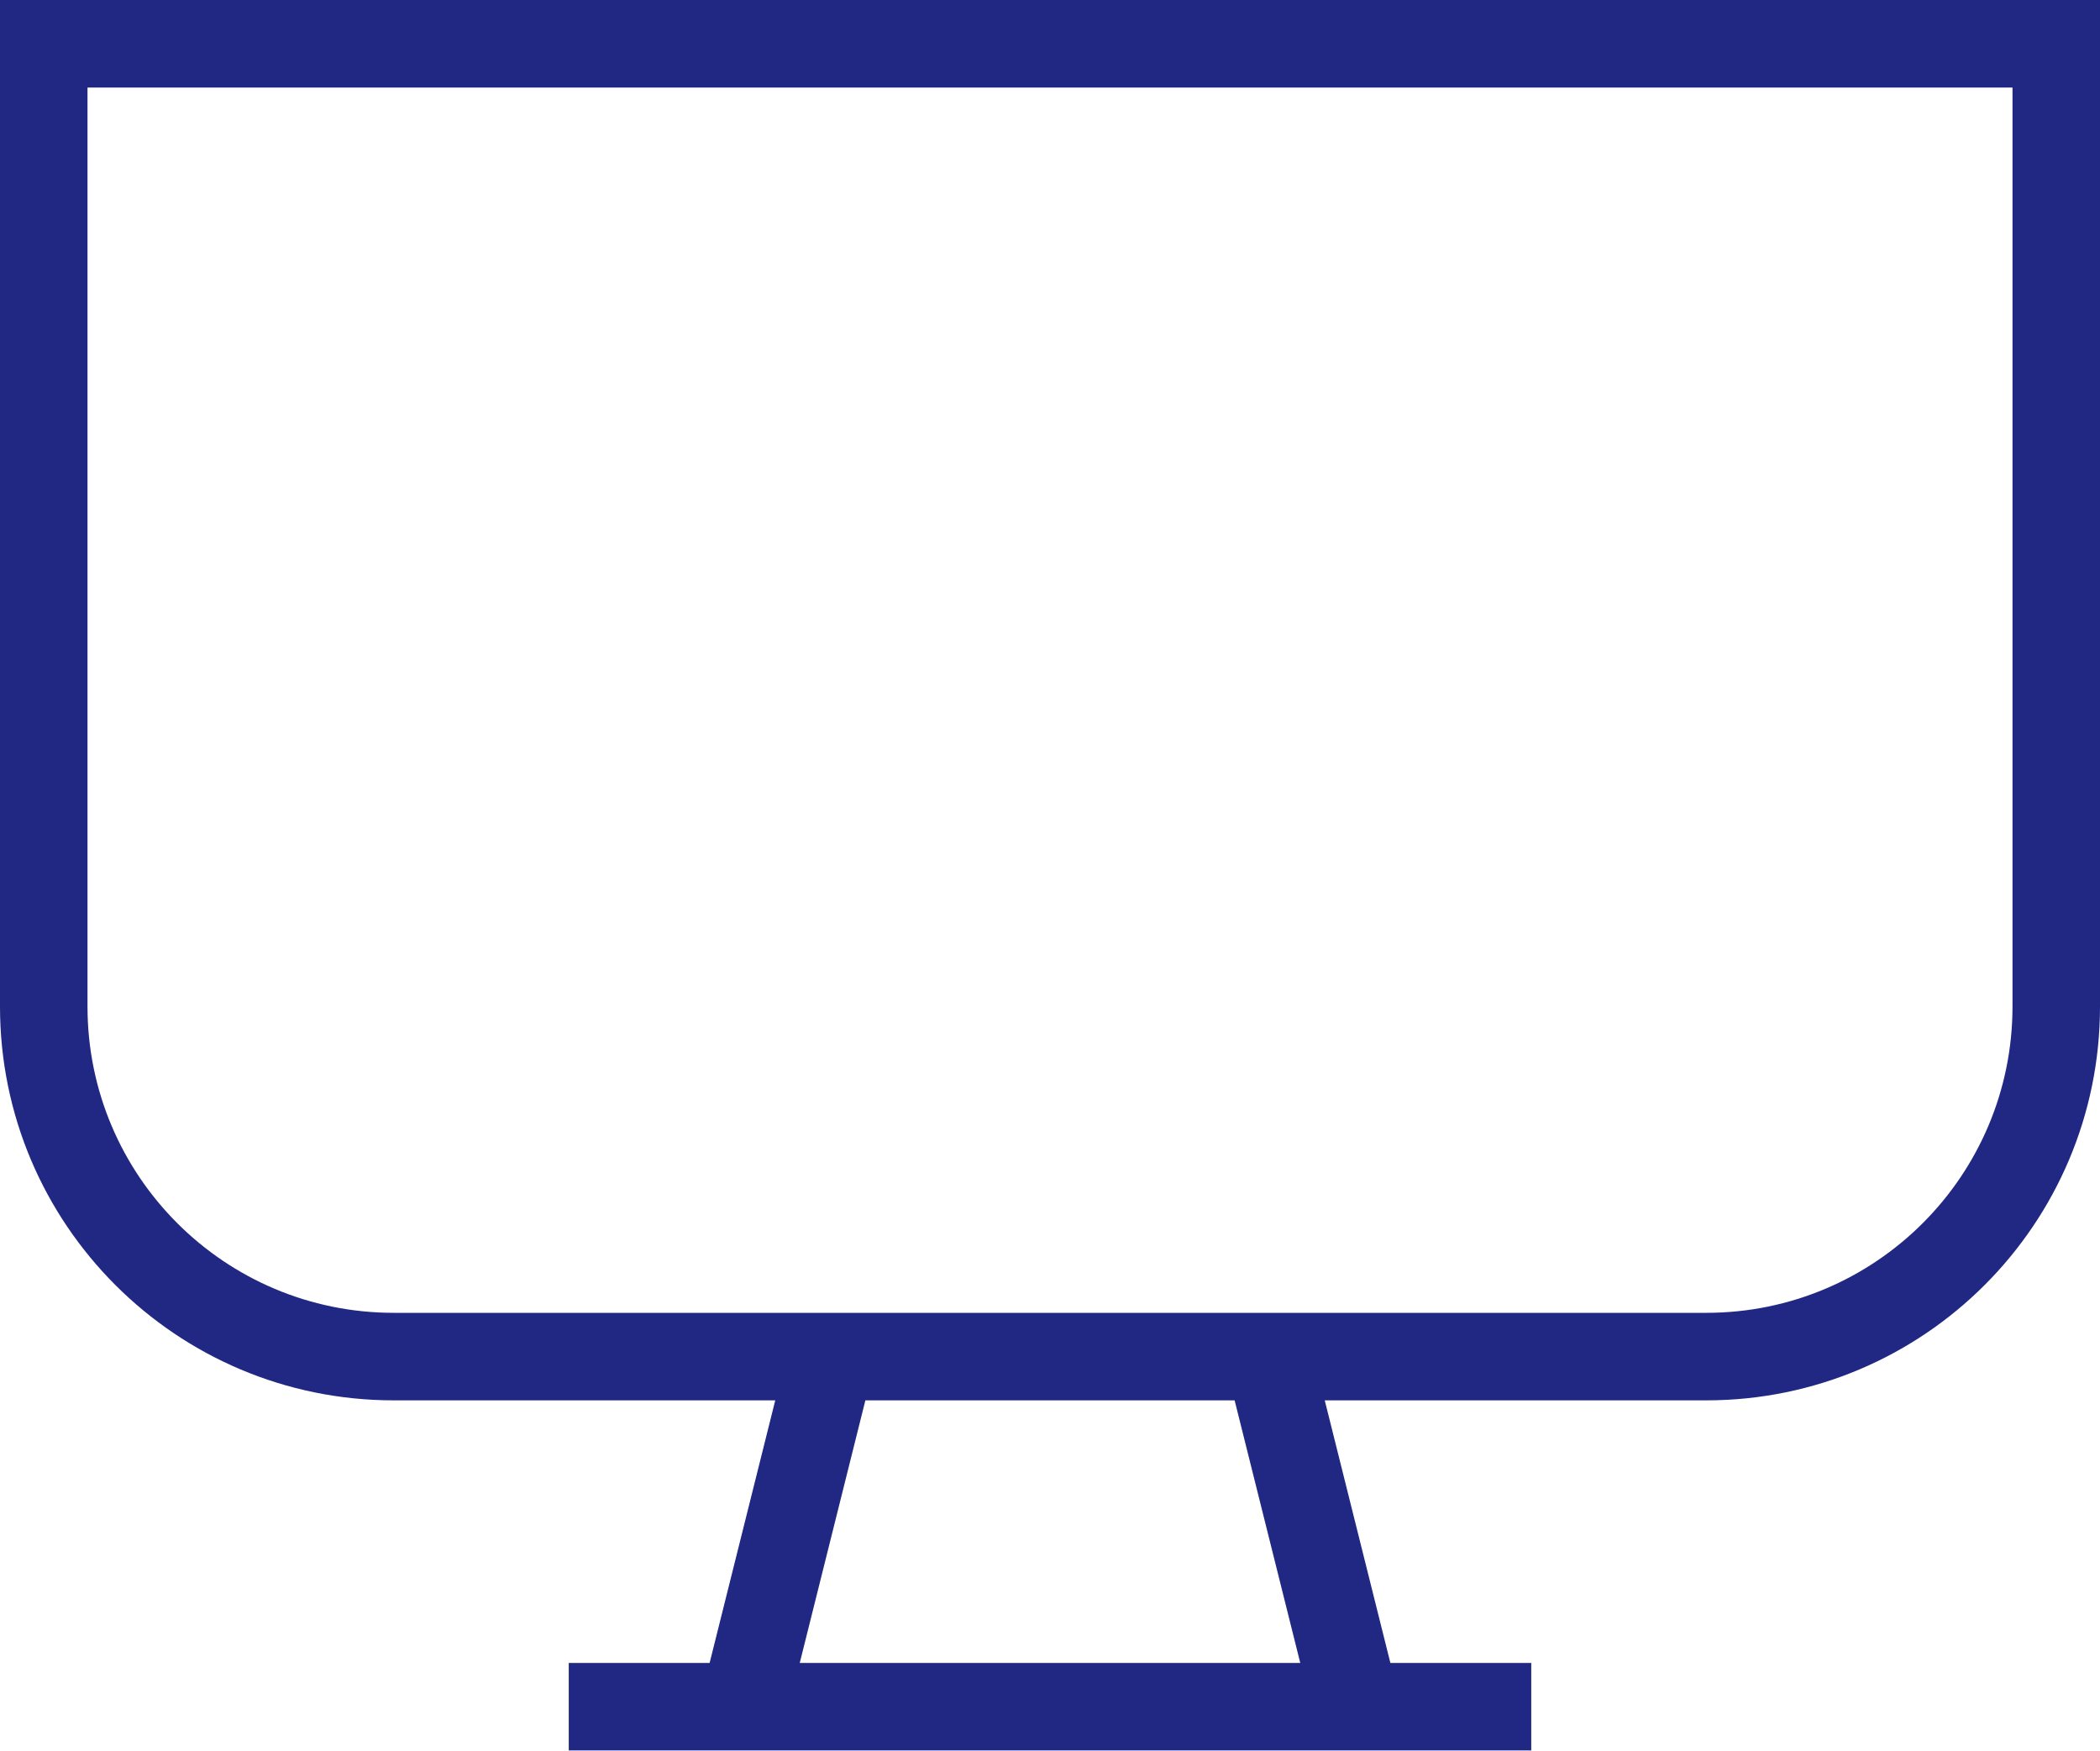
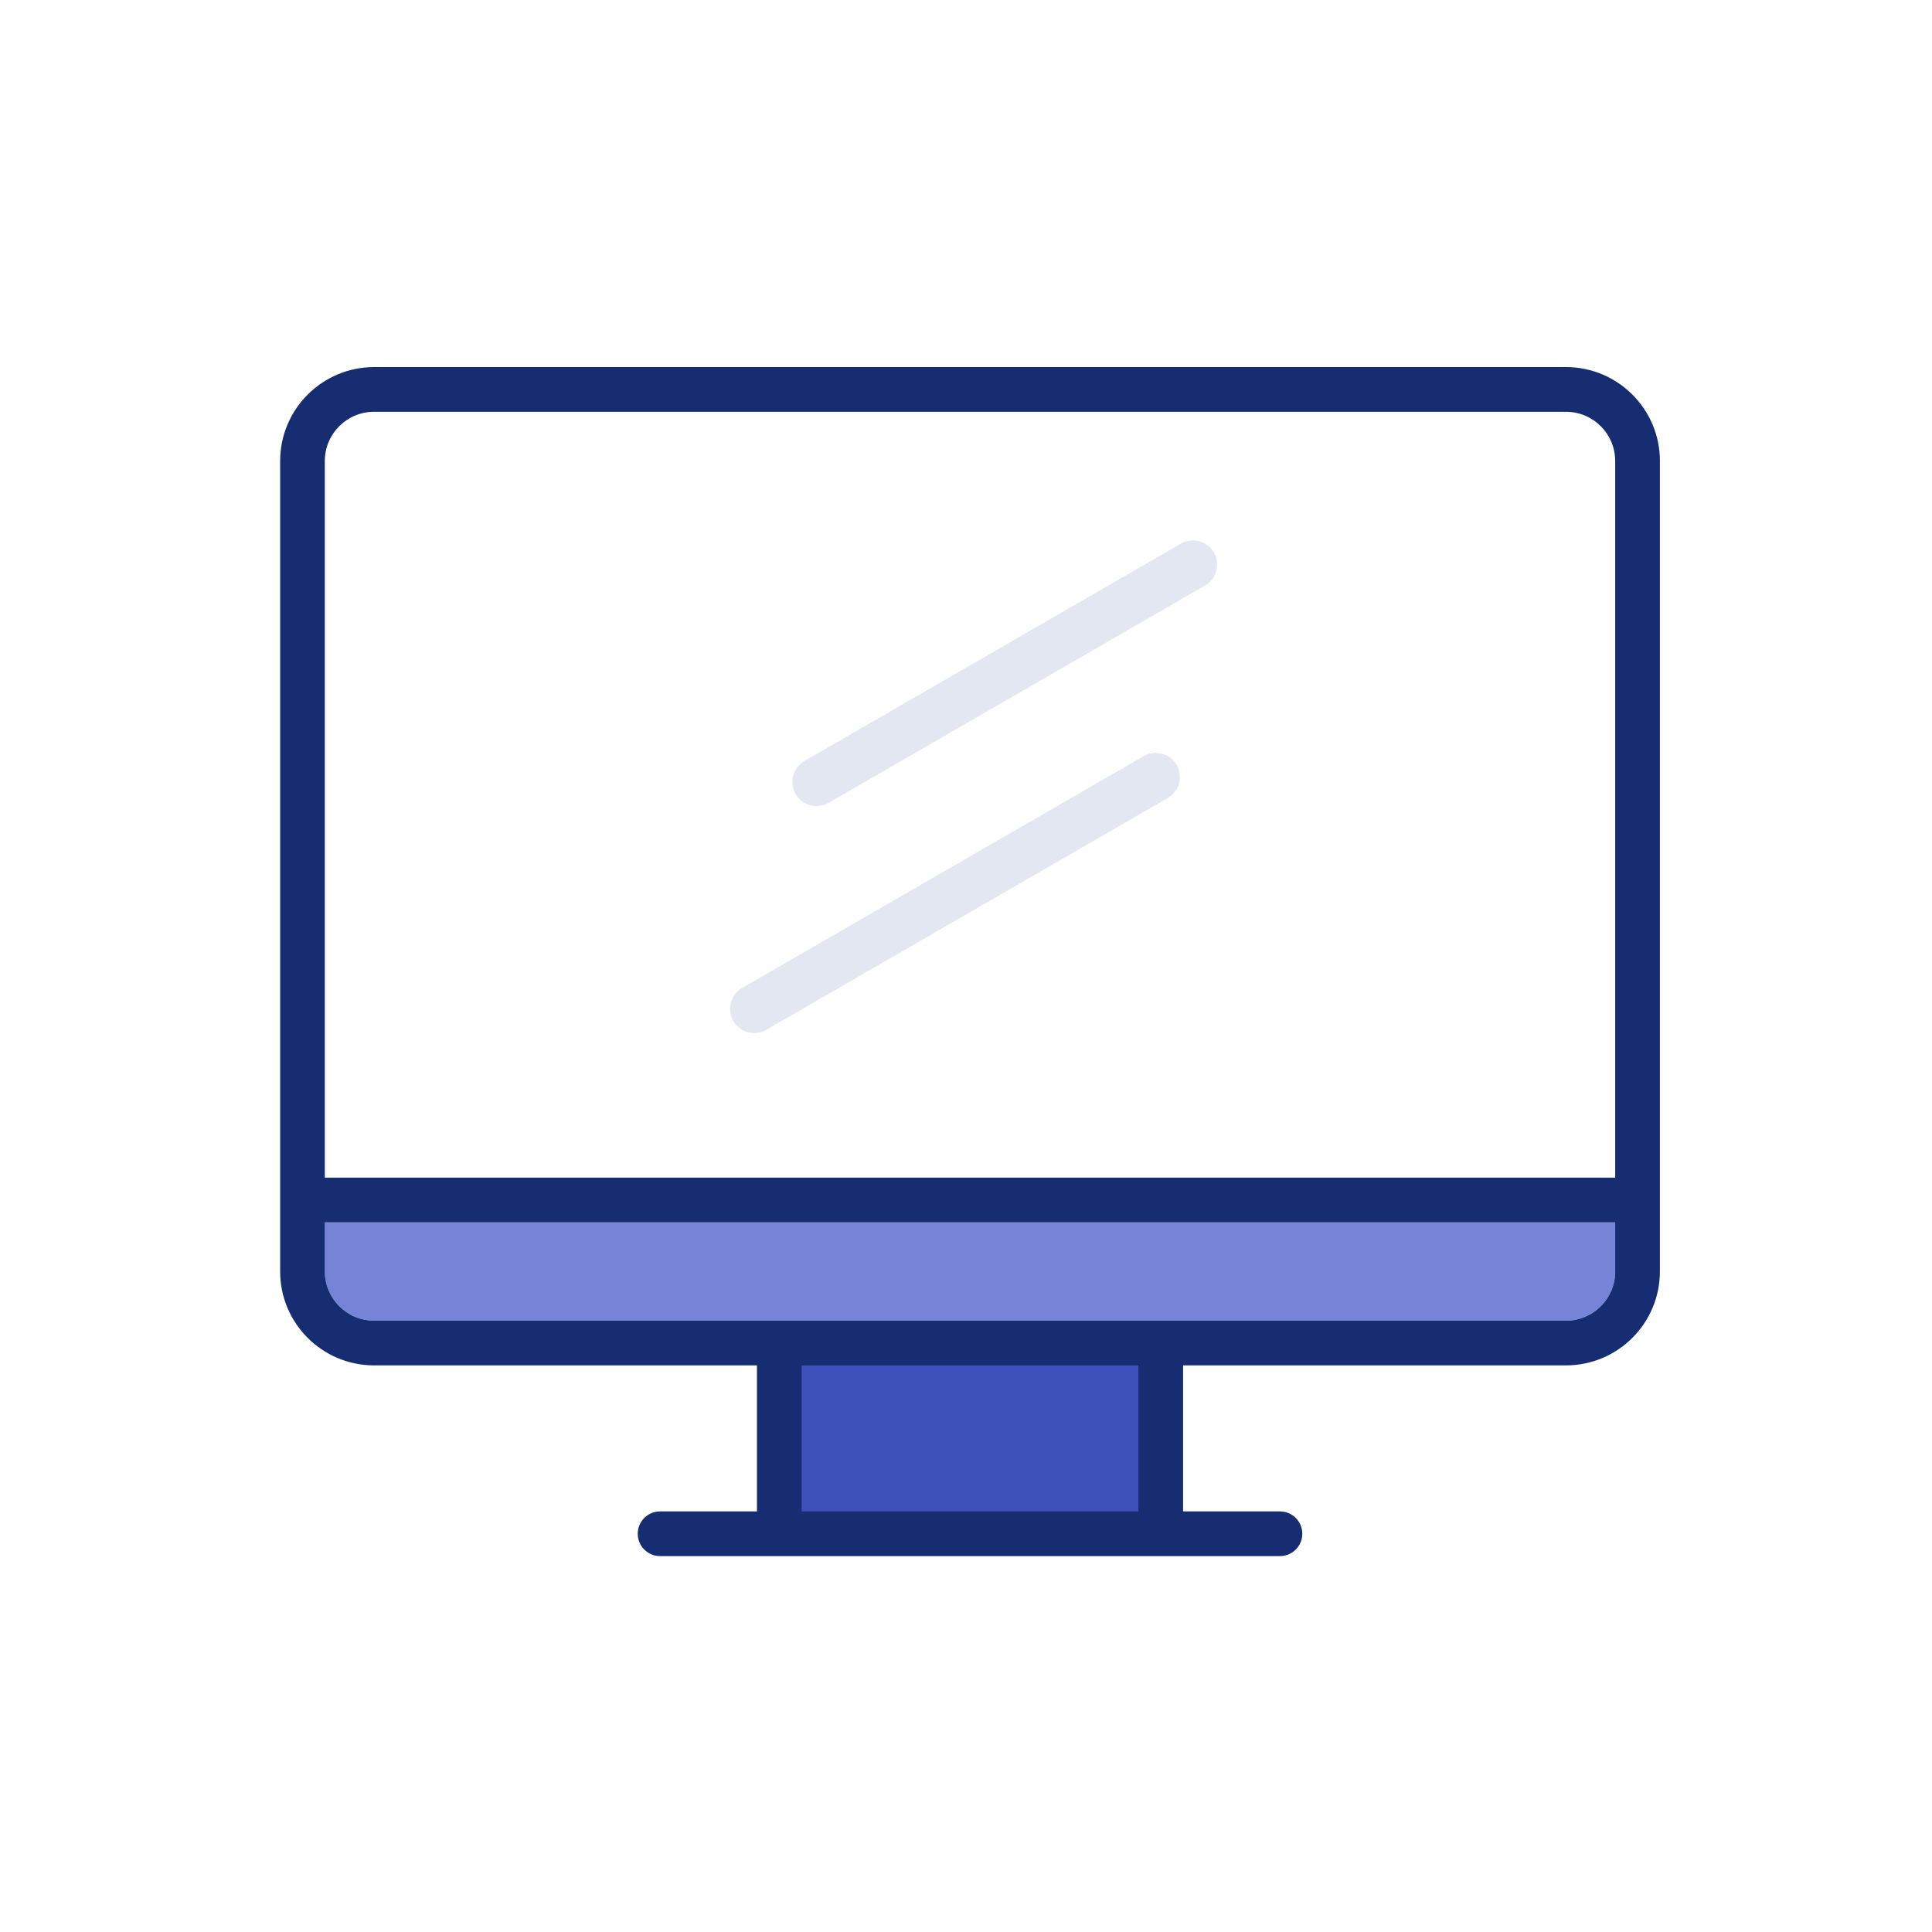
- <svg xmlns="http://www.w3.org/2000/svg" viewBox="0 0 48 40">
-   <g data-name="图层 2">
-     <path d="M0 0v23a9 9 0 0 0 9 9h8.72l-1.5 6H13v2h22v-2h-3.22l-1.5-6H39a9 9 0 0 0 9-9V0zm29.72 38H18.28l1.5-6h8.44zM46 23a7 7 0 0 1-7 7H9a7 7 0 0 1-7-7V2h44z" fill="#202884" data-name="Device / Electronic" />
+ <svg xmlns="http://www.w3.org/2000/svg" width="200" height="200" viewBox="0 0 200 200">
+   <g id="Group_1088" data-name="Group 1088" transform="translate(-6388 -5455)">
+     <g id="Group_1081" data-name="Group 1081" transform="translate(5684.876 -1711.661)">
+       <g id="Group_993" data-name="Group 993" transform="translate(-921.991 3633.735)">
+         <path id="Path_91" data-name="Path 91" d="M0,0H38.36V19.1H0Z" transform="translate(1706.198 3672.222)" fill="#3e50ba" />
+         <path id="Path_63" data-name="Path 63" d="M624.831,461.625v5.09a5.1,5.1,0,0,1-5.09,5.09h-123.4a5.1,5.1,0,0,1-5.09-5.09v-5.09Zm0,0" transform="translate(1167.488 3197.838)" fill="#7684d8" />
+         <path id="Path_64" data-name="Path 64" d="M620.832,217.717v83.91a9.728,9.728,0,0,1-9.719,9.717h-39.64v15.116H581.5a2.314,2.314,0,0,1,0,4.628H517.332a2.314,2.314,0,1,1,0-4.628h10.027V311.345H487.717A9.729,9.729,0,0,1,478,301.628v-83.91A9.729,9.729,0,0,1,487.717,208h123.4a9.729,9.729,0,0,1,9.719,9.717Zm-4.628,83.91v-5.09H482.628v5.09a5.1,5.1,0,0,0,5.089,5.09h123.4a5.1,5.1,0,0,0,5.09-5.09Zm0-9.719V217.717a5.1,5.1,0,0,0-5.09-5.09h-123.4a5.1,5.1,0,0,0-5.09,5.09v74.192Zm-49.359,34.552V311.345h-34.86v15.116Zm0,0" transform="translate(1176.115 3362.926)" fill="#172d72" />
+       </g>
+       <g id="Group_997" data-name="Group 997" transform="translate(-1100 3651)">
+         <rect id="Rectangle_37" data-name="Rectangle 37" width="50" height="5" rx="2.5" transform="translate(1884.237 3595.688) rotate(-30)" fill="#e2e7f2" />
+         <rect id="Rectangle_38" data-name="Rectangle 38" width="53" height="5" rx="2.5" transform="translate(1877.782 3619.188) rotate(-30)" fill="#e2e7f2" />
+       </g>
+     </g>
+     <g id="Rectangle_81" data-name="Rectangle 81" transform="translate(6388 5455)" fill="none" stroke="#707070" stroke-width="1" opacity="0">
+       <rect width="200" height="200" stroke="none" />
+       <rect x="0.5" y="0.5" width="199" height="199" fill="none" />
+     </g>
  </g>
</svg>
